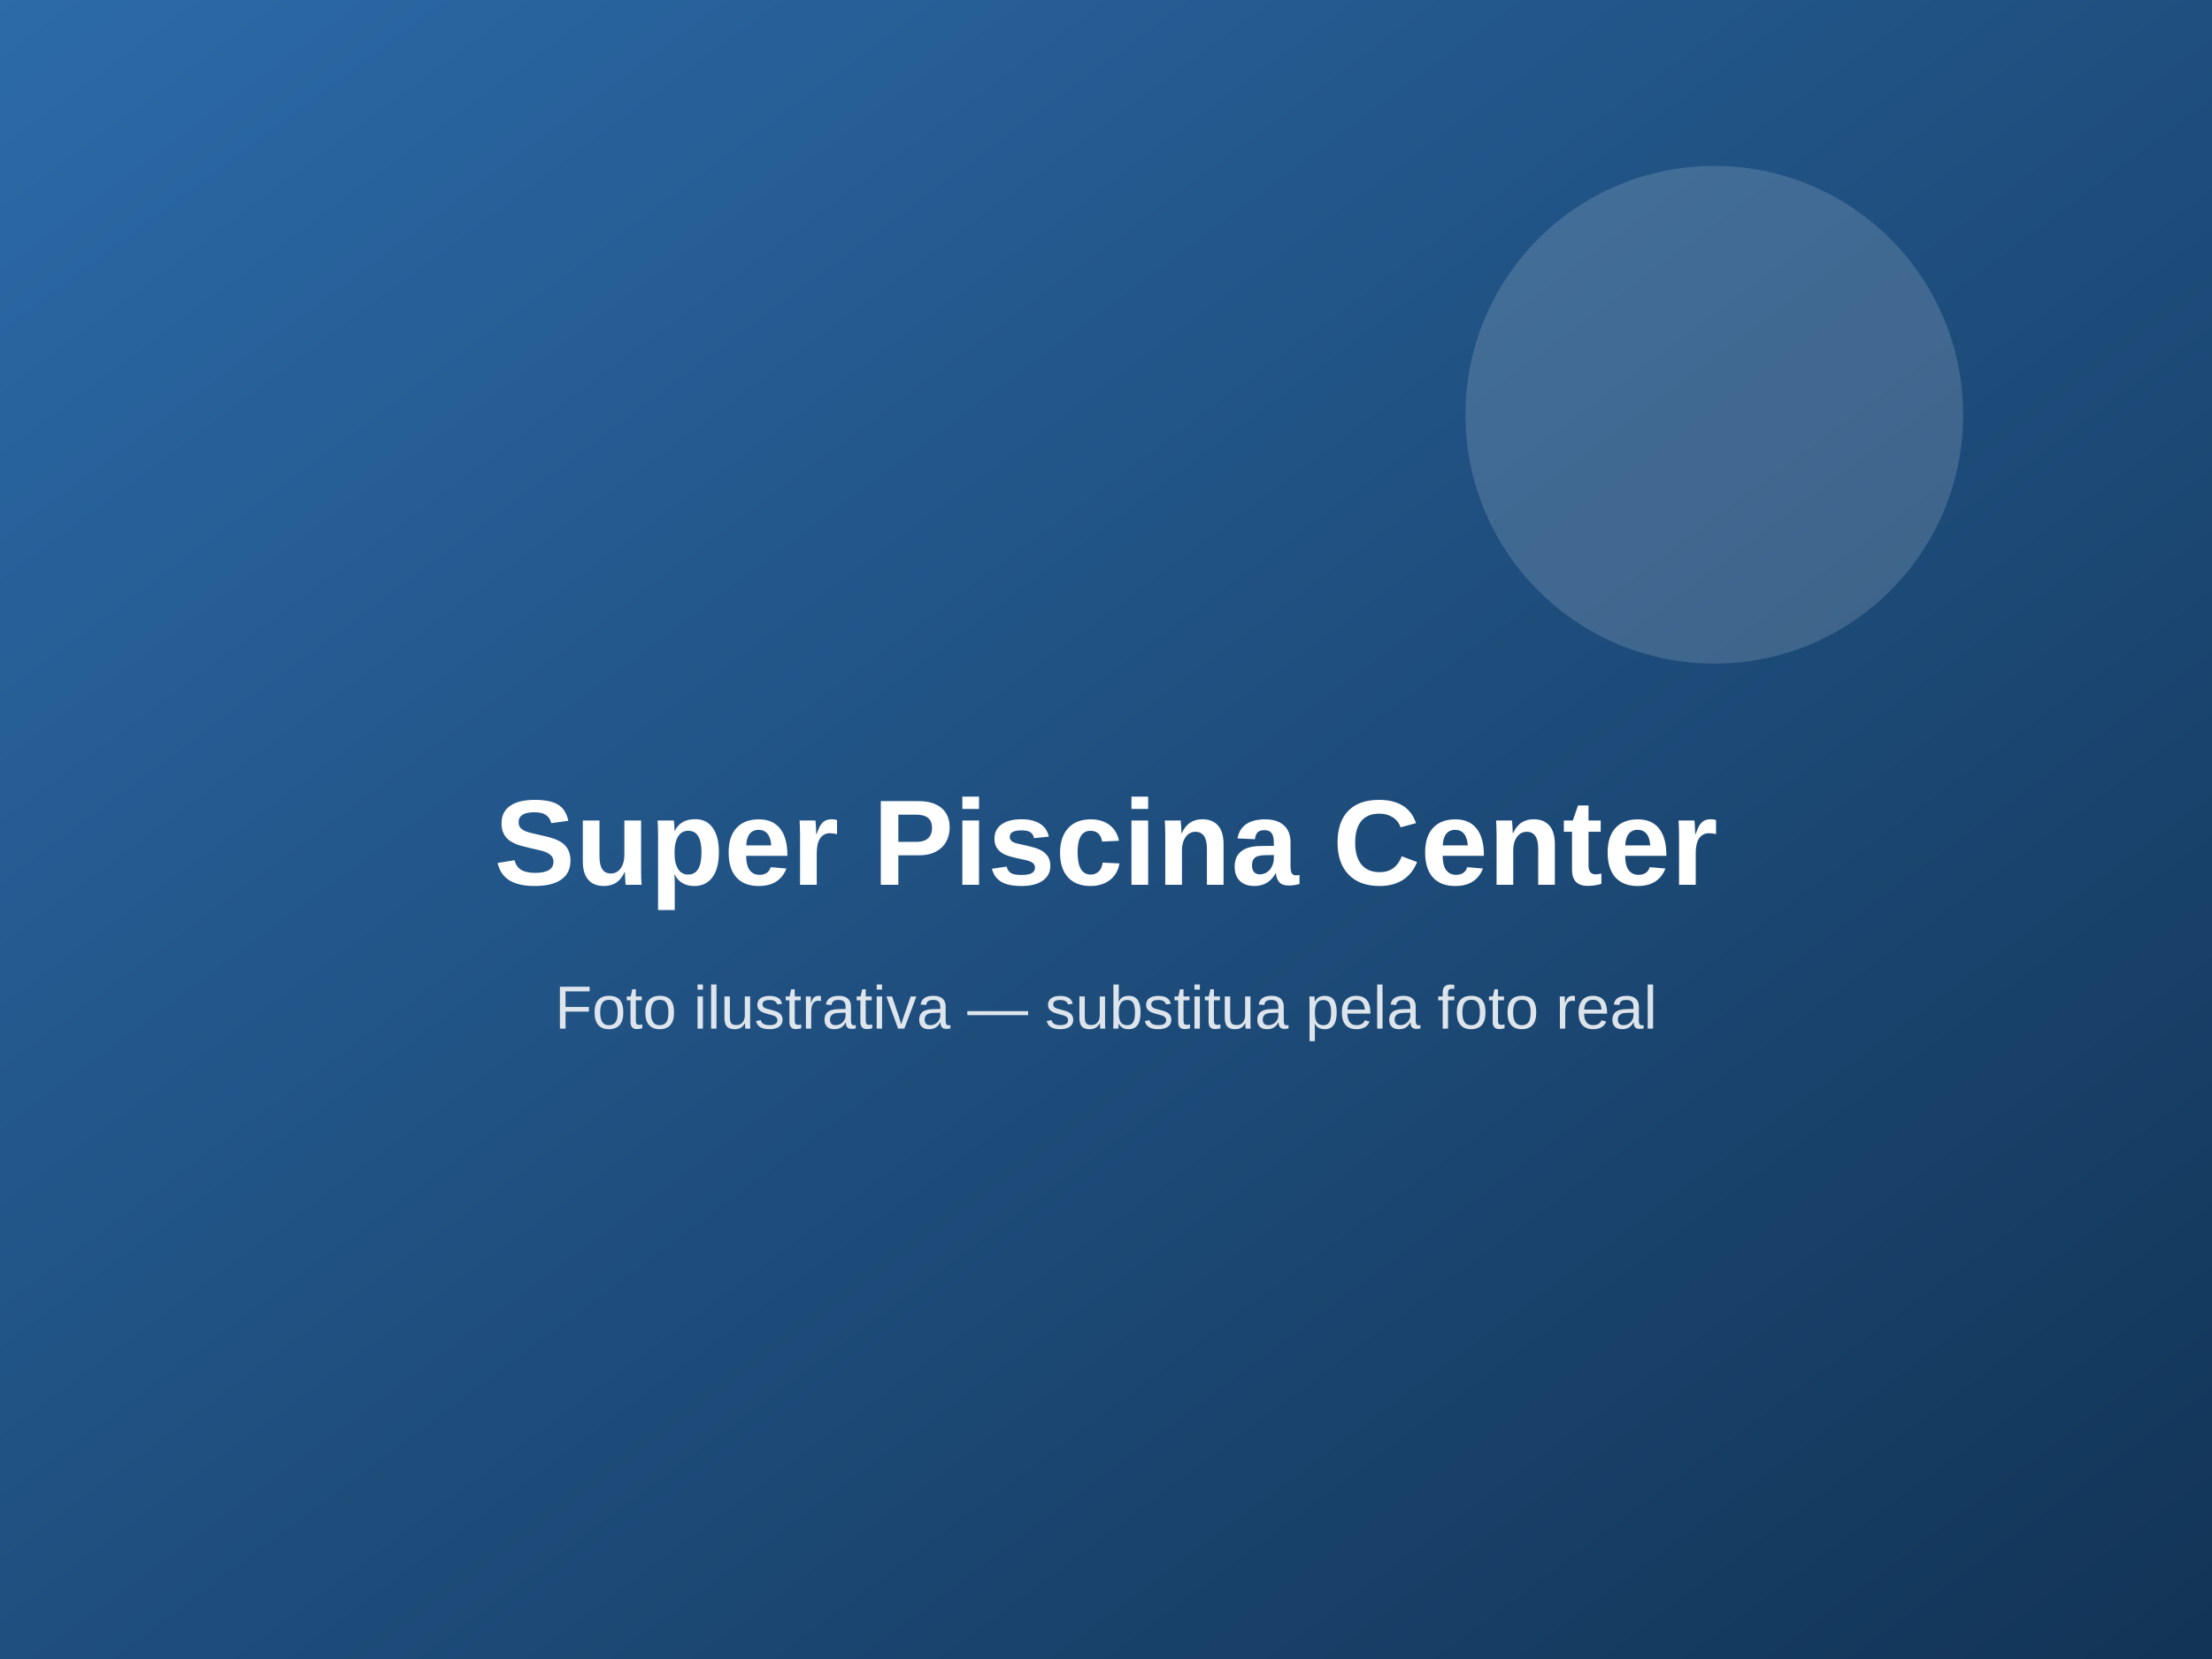
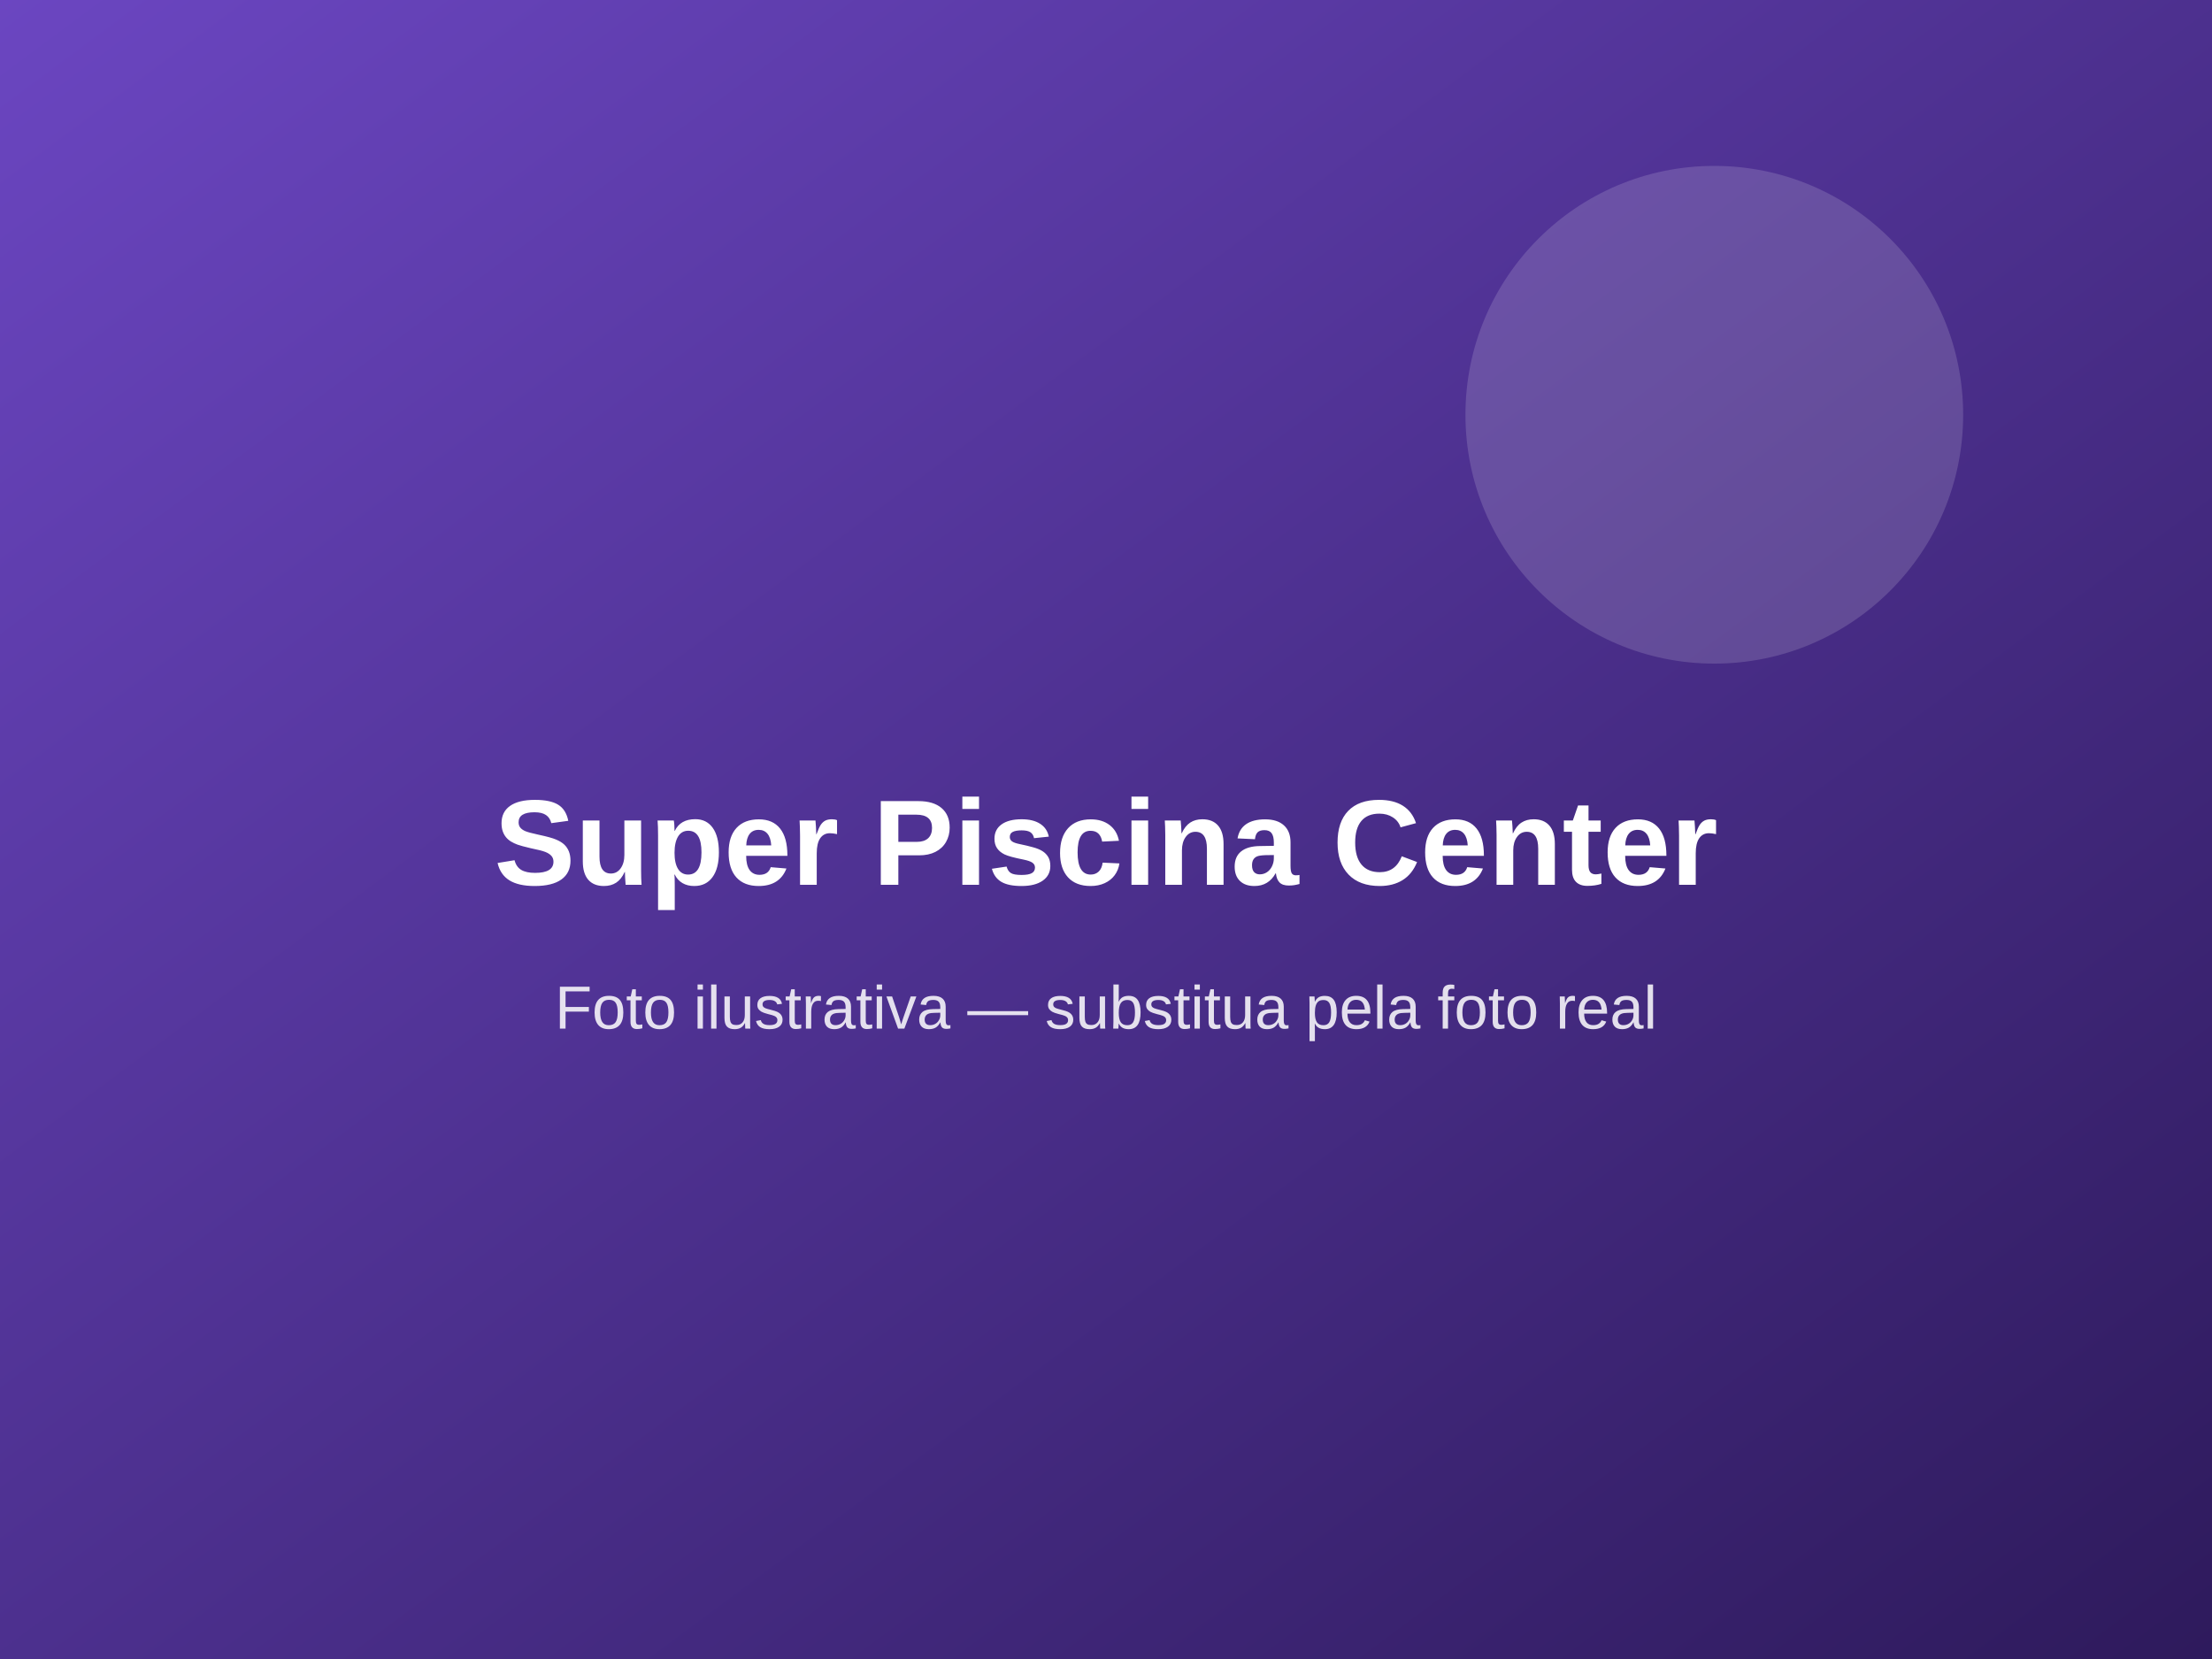
<svg xmlns="http://www.w3.org/2000/svg" viewBox="0 0 800 600" role="img" aria-label="Imagem ilustrativa de Super Piscina Center">
  <defs>
    <linearGradient id="g" x1="0" y1="0" x2="1" y2="1">
-       <stop offset="0" stop-color="#2c6aa8" />
-       <stop offset="1" stop-color="#123456" />
+       <stop offset="0" stop-color="#6b46c1" />
+       <stop offset="1" stop-color="#2e1a5c" />
    </linearGradient>
  </defs>
  <rect width="800" height="600" fill="url(#g)" />
  <circle cx="620" cy="150" r="90" fill="#fff" opacity=".15" />
  <text x="400" y="320" font-family="Arial,Helvetica,sans-serif" font-size="44" font-weight="700" text-anchor="middle" fill="#fff">Super Piscina Center</text>
  <text x="400" y="372" font-family="Arial,Helvetica,sans-serif" font-size="22" text-anchor="middle" fill="#fff" opacity=".85">Foto ilustrativa — substitua pela foto real</text>
</svg>
